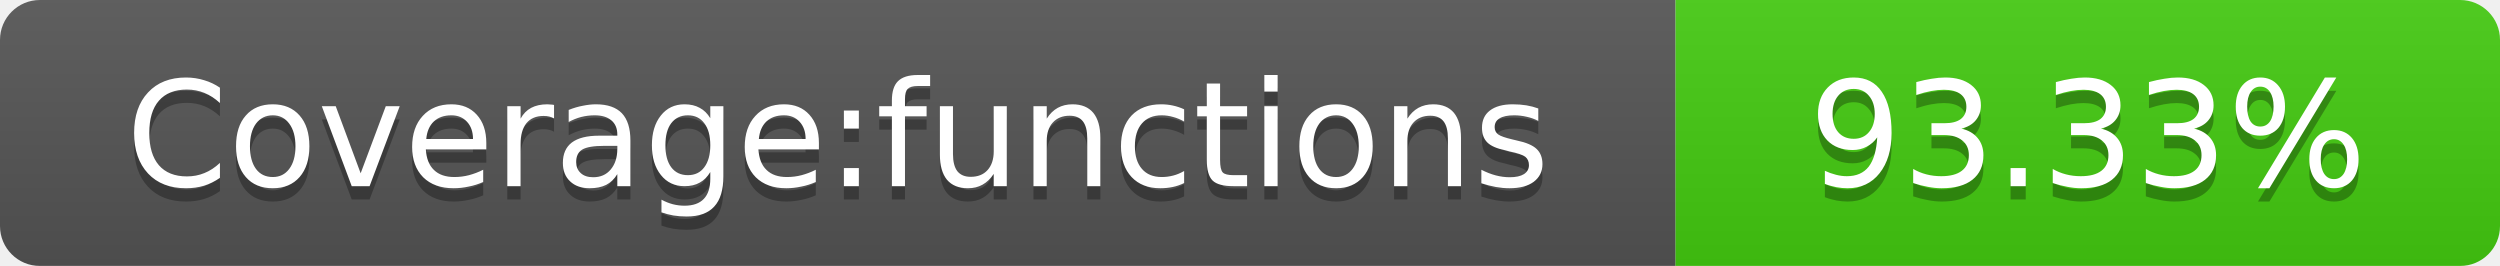
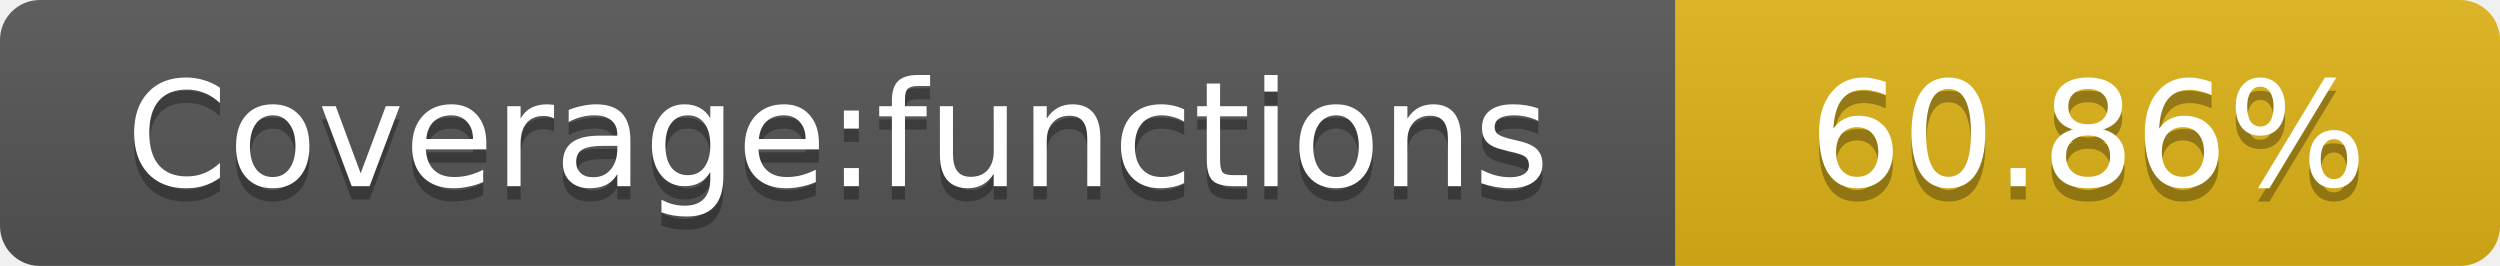
<svg xmlns="http://www.w3.org/2000/svg" width="188" height="20">
  <linearGradient id="smooth" x2="0" y2="100%">
    <stop offset="0" stop-color="#bbb" stop-opacity=".1" />
    <stop offset="1" stop-opacity=".1" />
  </linearGradient>
  <mask id="round">
    <rect width="188" height="20" rx="3" fill="#fff" />
  </mask>
  <g mask="url(#round)">
    <rect width="126" height="20" fill="#555" />
-     <rect x="126" width="62" height="20" fill="#4c1" />
+     <rect x="126" width="62" height="20" fill="#dfb317" />
    <rect width="188" height="20" fill="url(#smooth)" />
  </g>
  <g fill="#fff" text-anchor="middle" font-family="DejaVu Sans,Verdana,Geneva,sans-serif" font-size="11">
    <text x="63" y="15" fill="#010101" fill-opacity=".3">Coverage:functions</text>
    <text x="63" y="14">Coverage:functions</text>
-     <text x="157" y="15" fill="#010101" fill-opacity=".3">93.33%</text>
-     <text x="157" y="14">93.33%</text>
+     <text x="157" y="15" fill="#010101" fill-opacity=".3">60.86%</text>
+     <text x="157" y="14">60.86%</text>
  </g>
</svg>
